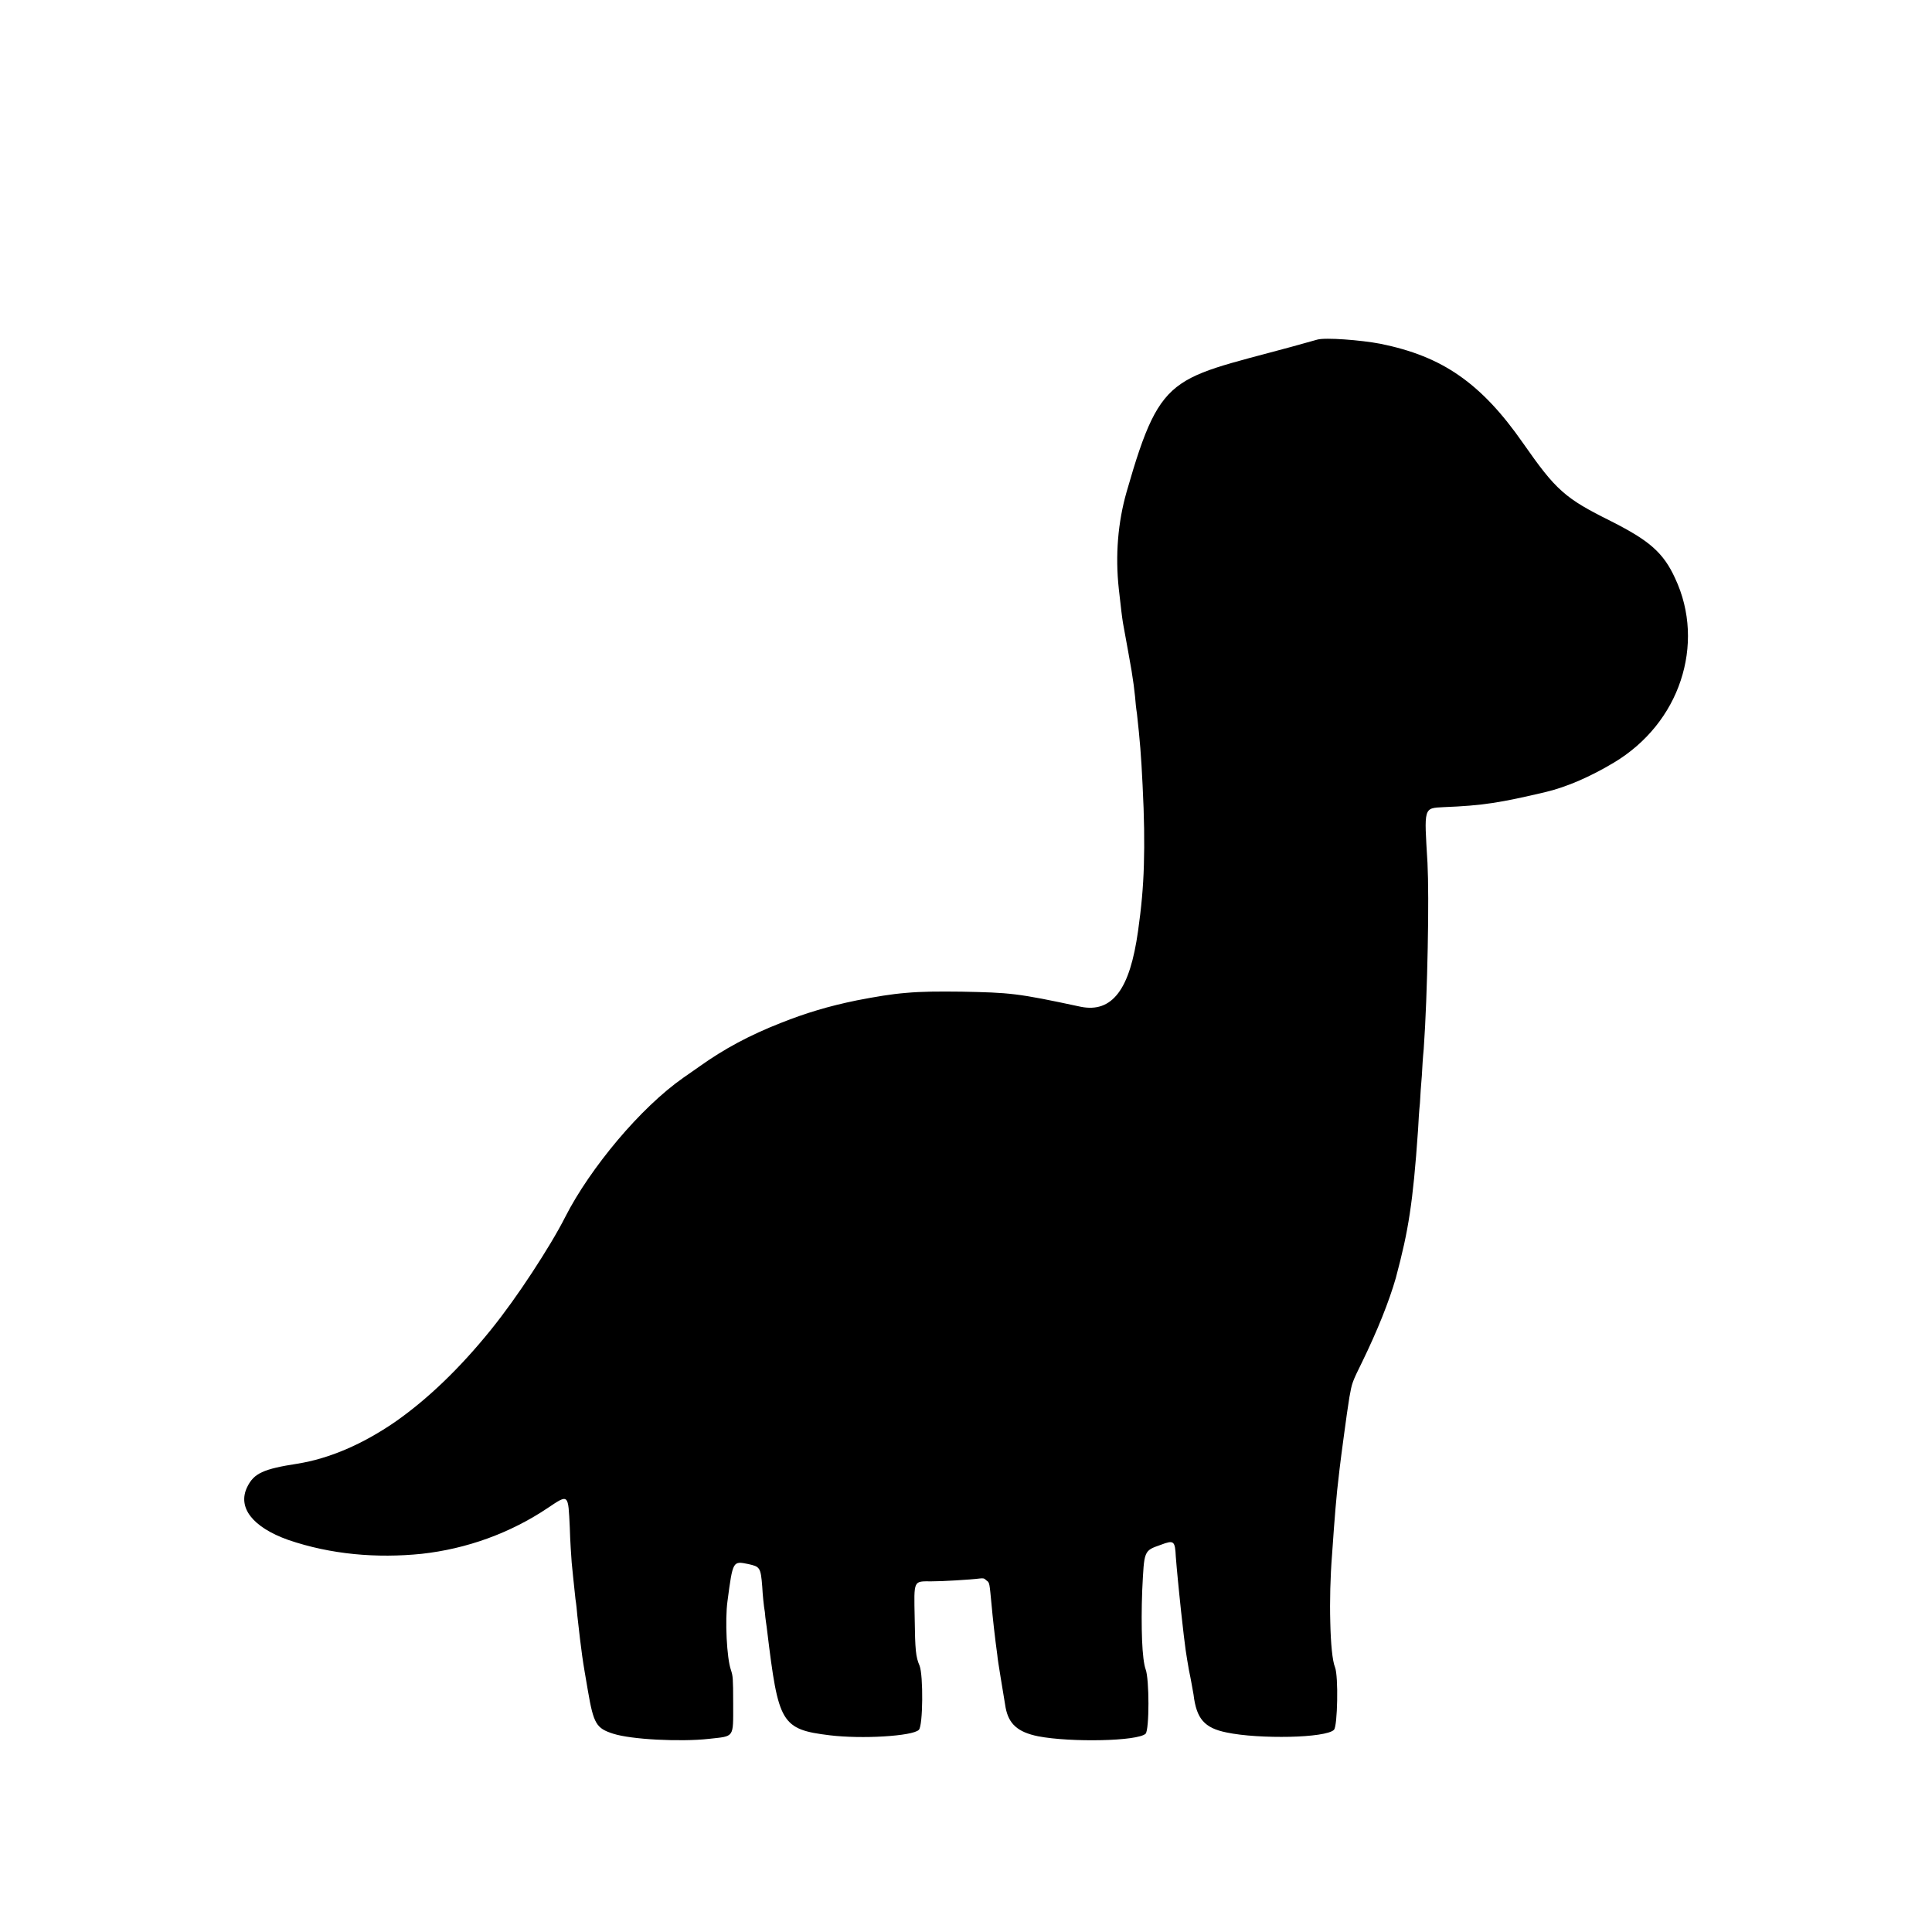
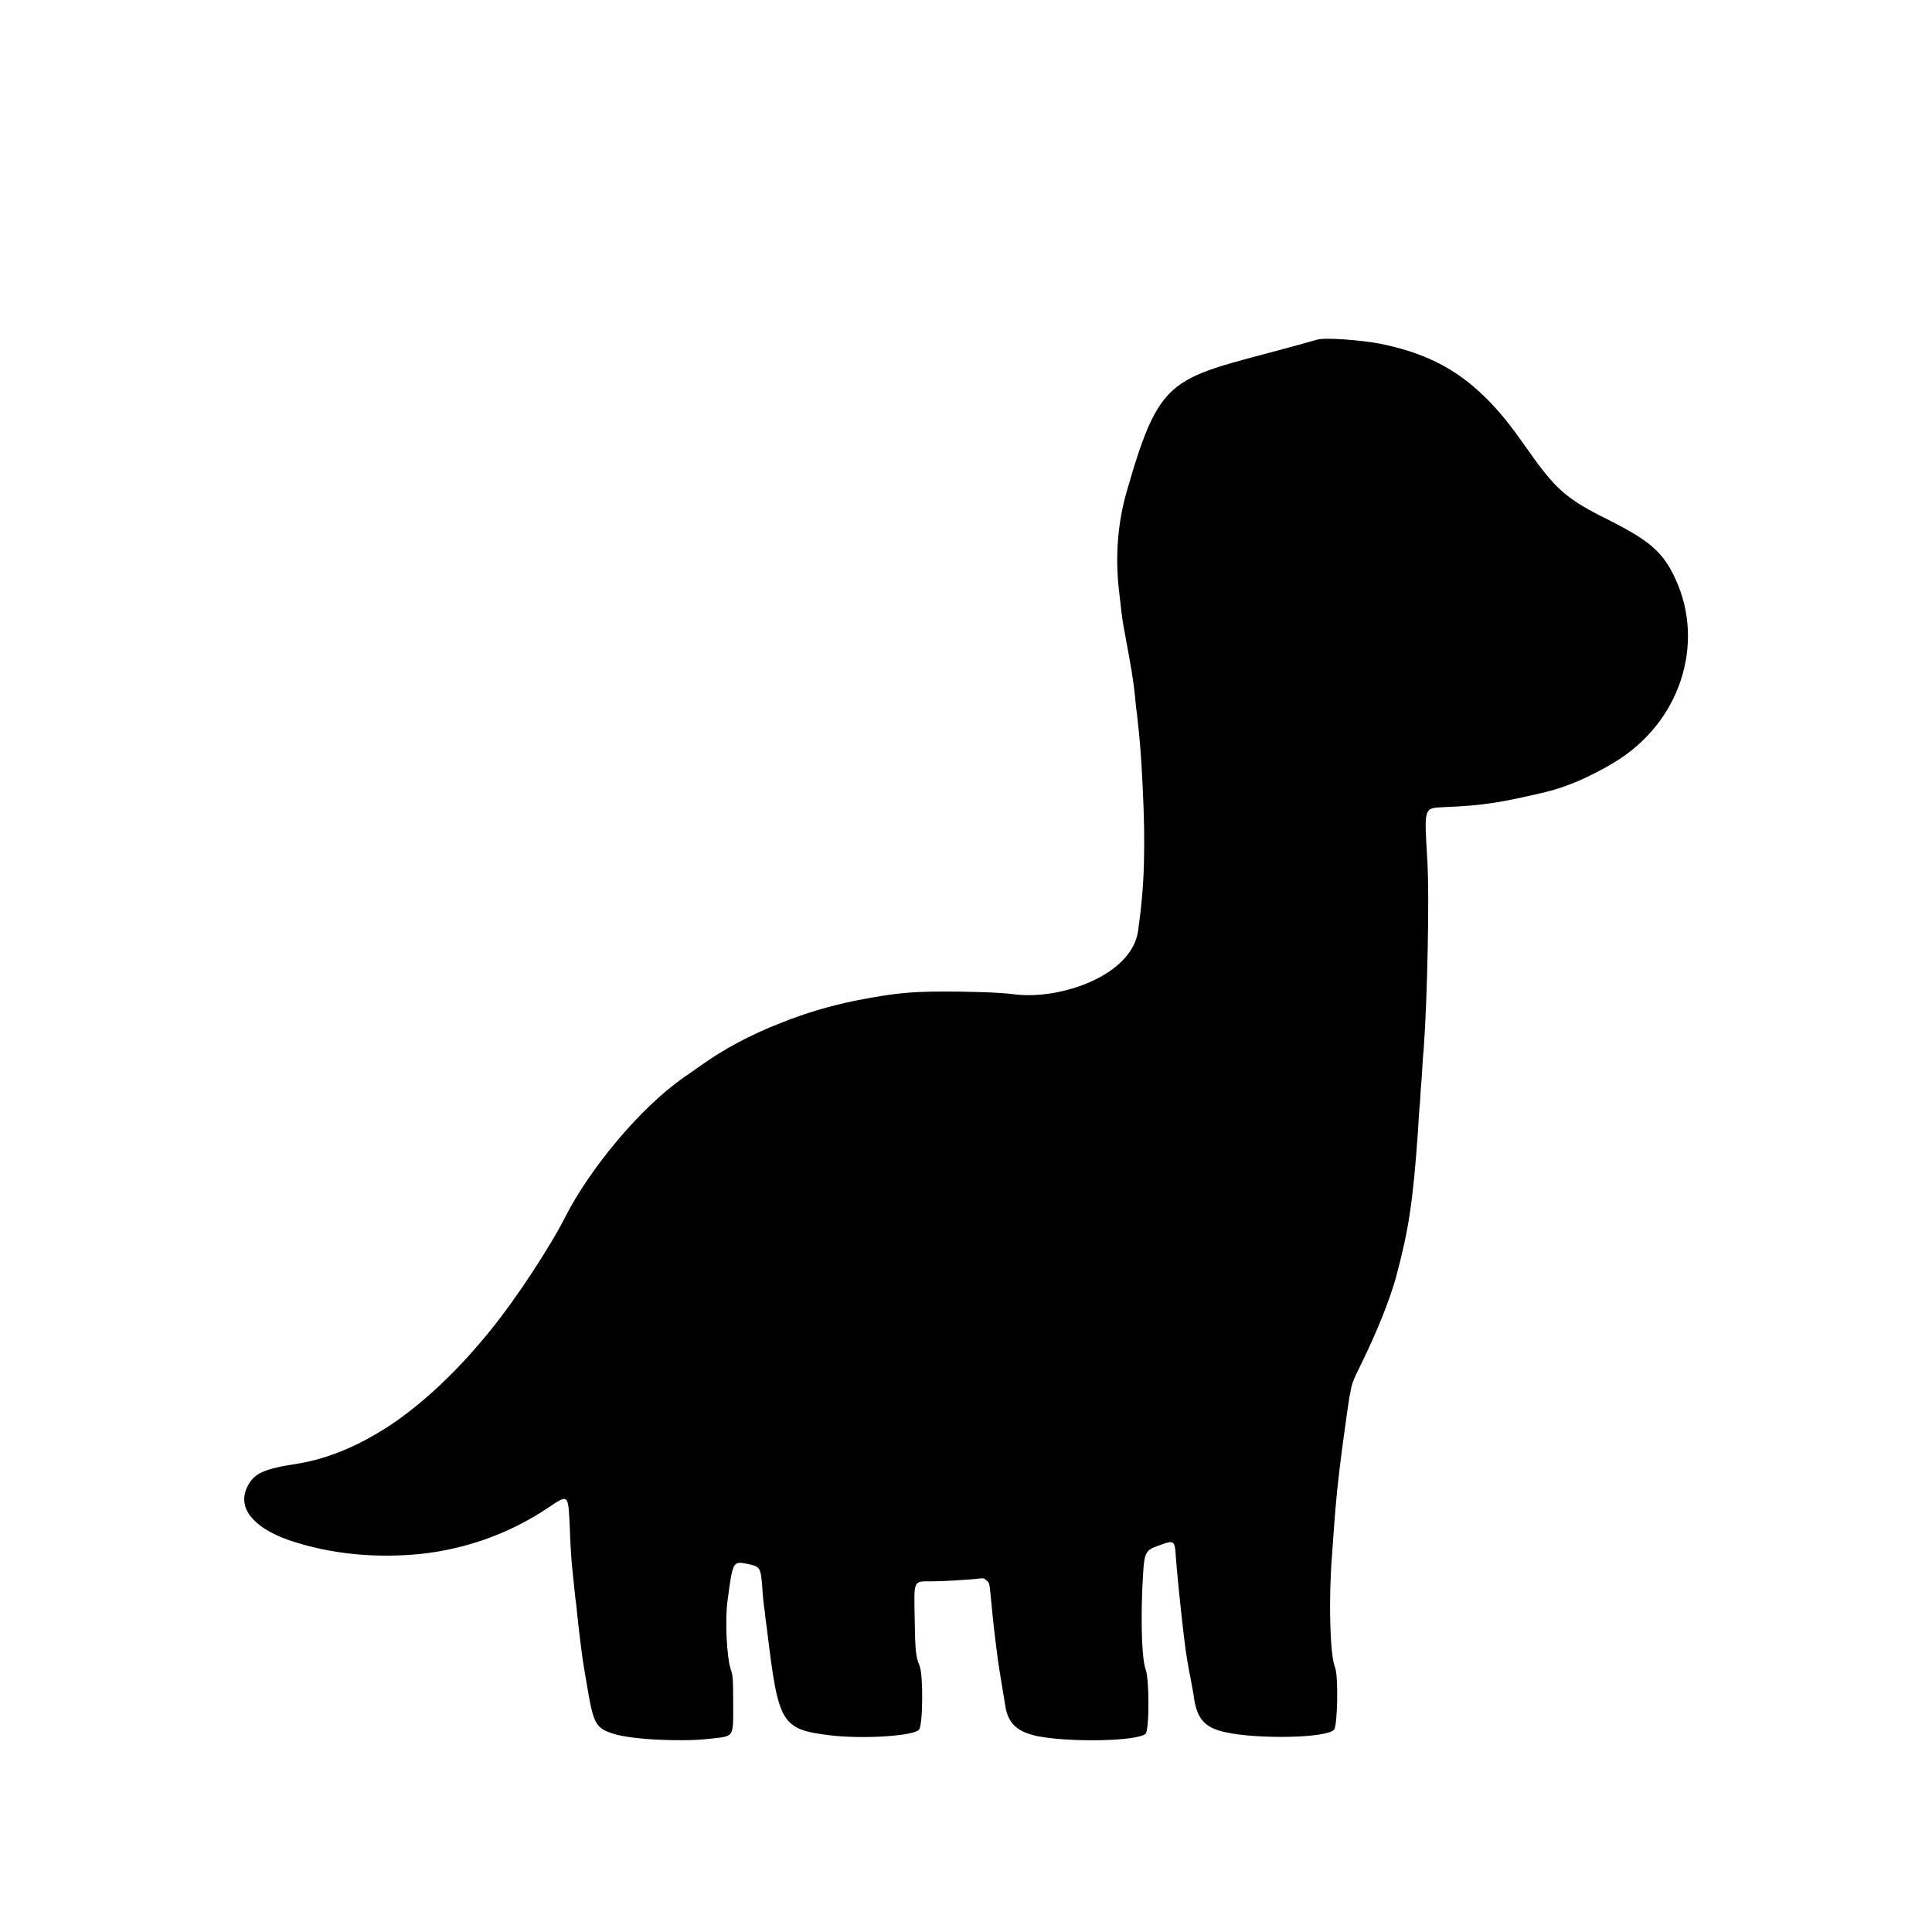
<svg xmlns="http://www.w3.org/2000/svg" viewBox="0 0 512 512">
-   <path d="M349.1 90 C350.15 89.7 353.03 89.72 356.29 89.95 C359.55 90.18 363.2 90.6 365.8 91.1 C374.1 92.78 380.82 95.4 386.8 99.6 C392.79 103.79 398.09 109.5 403.6 117.4 C408 123.69 410.76 127.36 413.97 130.19 C417.16 133.04 420.79 135.06 426.9 138.1 C432.04 140.71 435.57 142.81 438.14 145.12 C440.72 147.43 442.39 149.91 443.9 153.2 C448.04 161.98 448.3 171.63 445.4 180.35 C442.52 189.08 436.4 196.89 427.7 202.1 C424.55 204 421.32 205.64 418.24 206.98 C415.15 208.29 412.2 209.29 409.6 209.9 C403.74 211.28 399.55 212.19 395.54 212.8 C391.53 213.41 387.7 213.7 382.6 213.9 C379.9 214.04 378.61 214.02 378.09 215.82 C377.57 217.62 377.86 221.25 378.3 228.7 C378.53 233.2 378.56 241.87 378.36 251.25 C378.18 260.63 377.82 270.7 377.3 278 C377.2 278.95 377.1 280.22 377.01 281.51 C376.92 282.8 376.85 284.1 376.8 285.1 C376.7 286.14 376.6 287.47 376.51 288.77 C376.42 290.07 376.35 291.35 376.3 292.3 C376.2 293.2 376.1 294.45 376.01 295.74 C375.92 297.03 375.85 298.35 375.8 299.4 C375.1 309.51 374.46 316 373.6 321.64 C372.75 327.28 371.67 332.05 369.9 338.7 C369.04 341.7 367.82 345.2 366.31 348.98 C364.8 352.76 362.99 356.8 361 360.9 C359.64 363.64 358.98 365.03 358.55 366.2 C358.12 367.37 357.96 368.35 357.6 370.3 C357.25 372.45 356.69 376.35 356.19 380.14 C355.66 383.92 355.21 387.6 355 389.3 C354.49 393.6 354.18 396.5 353.92 399.75 C353.63 403 353.39 406.6 353 412.11 C352.55 417.72 352.38 424.32 352.54 429.94 C352.66 435.56 353.1 440.2 353.8 441.86 C354.25 443.01 354.44 446.91 354.36 450.65 C354.29 454.39 354 457.97 353.5 458.43 C352.45 459.49 347.52 460.15 341.76 460.27 C336 460.39 329.4 460.05 325 459.11 C322.1 458.52 320.13 457.62 318.77 456.07 C317.41 454.52 316.69 452.31 316.3 449.08 C316.2 448.49 316.02 447.49 315.81 446.34 C315.6 445.19 315.36 443.89 315.1 442.7 C314.71 440.4 314.48 439.2 314.2 437.21 C313.92 435.22 313.6 432.46 313 427.06 C312.64 423.75 312.39 421.05 312.15 418.71 C311.92 416.37 311.75 414.4 311.6 412.53 C311.5 410.5 311.38 409.32 310.84 408.89 C310.3 408.46 309.35 408.74 307.6 409.4 C305.35 410.2 304.26 410.53 303.65 412.04 C303.06 413.48 302.97 416.11 302.7 421.46 C302.51 426.39 302.52 430.99 302.66 434.68 C302.81 438.37 303.15 441.14 303.6 442.37 C304.1 443.65 304.35 447.66 304.35 451.48 C304.35 455.3 304.09 458.94 303.6 459.45 C302.6 460.43 297.65 461.04 291.86 461.16 C286.07 461.29 279.45 460.97 275.1 460.13 C272.4 459.58 270.44 458.76 269.07 457.53 C267.69 456.31 266.91 454.68 266.5 452.56 C266.14 450.35 265.62 447.27 265.18 444.54 C264.74 441.81 264.35 439.43 264.3 438.62 C264 436.45 263.67 433.83 263.4 431.41 C263.14 428.99 262.9 426.82 262.8 425.54 C262.5 422.49 262.37 420.94 262.21 420.11 C262.05 419.28 261.85 419.12 261.4 418.82 C261.1 418.52 260.9 418.37 260.66 418.31 C260.42 418.25 260.15 418.27 259.7 418.31 C258.4 418.48 255.88 418.67 253.34 418.82 C250.8 418.98 248.25 419.07 246.9 419.07 C244.45 419.07 243.28 418.94 242.74 420.09 C242.2 421.24 242.3 423.66 242.4 428.76 C242.45 433.01 242.53 435.6 242.71 437.42 C242.89 439.24 243.2 440.28 243.7 441.43 C244.2 442.71 244.43 446.7 244.39 450.5 C244.36 454.3 244.05 457.92 243.5 458.43 C242.65 459.28 238.83 459.89 234.18 460.17 C229.53 460.46 224.05 460.37 219.9 459.87 C213.5 459.09 210.08 458.3 207.89 454.66 C205.71 451.01 204.8 444.48 203.3 432.16 C203.25 431.61 203.12 430.8 203 429.92 C202.88 429.04 202.75 428.09 202.7 427.24 C202.55 426.43 202.4 425.26 202.28 424.03 C202.16 422.8 202.05 421.5 202 420.44 C201.8 417.93 201.65 416.61 201.16 415.83 C200.67 415.05 199.85 414.84 198.3 414.49 C196.25 414.07 195.22 413.85 194.54 415.07 C193.86 416.29 193.5 418.95 192.8 424.26 C192.44 426.81 192.4 430.59 192.57 434.13 C192.75 437.67 193.14 440.97 193.7 442.54 C193.95 443.35 194.1 443.81 194.19 444.97 C194.27 446.13 194.3 447.98 194.3 451.55 C194.3 456.14 194.4 458.26 193.65 459.33 C192.9 460.4 191.3 460.43 187.9 460.81 C184 461.25 178.84 461.26 174.07 461.02 C169.3 460.77 164.9 460.22 162.5 459.45 C160.25 458.73 158.95 458.07 158.03 456.5 C157.11 454.93 156.55 452.44 155.8 448.06 C155.11 444.02 154.67 441.56 154.29 438.85 C153.91 436.14 153.56 433.19 153 428.17 C152.95 427.57 152.88 426.77 152.79 425.96 C152.7 425.15 152.6 424.34 152.5 423.75 C152.21 421.08 152.03 419.35 151.89 417.95 C151.75 416.55 151.66 415.46 151.5 414.06 C151.45 413.25 151.35 411.92 151.25 410.3 C151.14 408.52 151.05 406.55 151 404.8 C150.78 400.31 150.73 398.08 150.01 397.44 C149.3 396.8 147.95 397.76 145.2 399.6 C135.17 406.34 123.61 410.47 111.74 411.78 C99.87 412.99 87.71 411.97 76.4 408.1 C71.64 406.41 68.28 404.25 66.41 401.85 C64.55 399.45 64.2 396.8 65.5 394.1 C66.4 392.25 67.47 391.05 69.45 390.14 C71.43 389.23 74.3 388.59 78.8 387.9 C87.35 386.52 96.05 382.76 104.71 376.82 C113.32 370.8 121.85 362.62 130.1 352.4 C133.61 348.06 137.49 342.63 141 337.26 C144.52 331.89 147.72 326.61 149.8 322.5 C153.12 315.97 158.13 308.75 163.69 302.14 C169.26 295.54 175.43 289.57 181.1 285.6 C181.6 285.25 182.33 284.74 183.1 284.21 C183.87 283.67 184.7 283.1 185.4 282.6 C188.61 280.31 191.93 278.23 195.48 276.33 C199.04 274.43 202.8 272.7 206.9 271.1 C210.3 269.74 213.42 268.66 216.66 267.69 C219.9 266.72 223.25 265.89 227.1 265.1 C232.26 264.11 236.1 263.45 240.2 263.12 C244.29 262.75 248.65 262.73 254.8 262.8 C261.2 262.93 264.87 263.02 269.06 263.53 C273.25 264.04 277.95 264.99 286.4 266.8 C290.56 267.64 293.83 266.5 296.33 263.2 C298.84 259.91 300.51 254.44 301.6 246.7 C302.46 240.6 302.97 235.26 303.14 229.28 C303.32 223.3 303.24 216.7 302.8 208.1 C302.6 204.05 302.43 201.1 302.2 198.26 C301.97 195.42 301.7 192.7 301.3 189.1 C301.2 188.5 301.1 187.7 301.01 186.89 C300.92 186.07 300.85 185.25 300.8 184.6 C300.59 182.5 300.34 180.62 299.88 177.77 C299.39 174.92 298.7 171.1 297.6 165.1 C297.45 164.15 297.32 163.22 297.16 161.87 C297 160.52 296.8 158.75 296.5 156.1 C295.52 147.2 296.26 138.39 298.56 130.36 C308.2 96.71 310.64 100.99 349.1 90 Z" />
+   <path d="M349.1 90 C350.15 89.7 353.03 89.72 356.29 89.95 C359.55 90.18 363.2 90.6 365.8 91.1 C374.1 92.78 380.82 95.4 386.8 99.6 C392.79 103.79 398.09 109.5 403.6 117.4 C408 123.69 410.76 127.36 413.97 130.19 C417.16 133.04 420.79 135.06 426.9 138.1 C432.04 140.71 435.57 142.81 438.14 145.12 C440.72 147.43 442.39 149.91 443.9 153.2 C448.04 161.98 448.3 171.63 445.4 180.35 C442.52 189.08 436.4 196.89 427.7 202.1 C424.55 204 421.32 205.64 418.24 206.98 C415.15 208.29 412.2 209.29 409.6 209.9 C403.74 211.28 399.55 212.19 395.54 212.8 C391.53 213.41 387.7 213.7 382.6 213.9 C379.9 214.04 378.61 214.02 378.09 215.82 C377.57 217.62 377.86 221.25 378.3 228.7 C378.53 233.2 378.56 241.87 378.36 251.25 C378.18 260.63 377.82 270.7 377.3 278 C377.2 278.95 377.1 280.22 377.01 281.51 C376.92 282.8 376.85 284.1 376.8 285.1 C376.7 286.14 376.6 287.47 376.51 288.77 C376.42 290.07 376.35 291.35 376.3 292.3 C376.2 293.2 376.1 294.45 376.01 295.74 C375.92 297.03 375.85 298.35 375.8 299.4 C375.1 309.51 374.46 316 373.6 321.64 C372.75 327.28 371.67 332.05 369.9 338.7 C369.04 341.7 367.82 345.2 366.31 348.98 C364.8 352.76 362.99 356.8 361 360.9 C359.64 363.64 358.98 365.03 358.55 366.2 C358.12 367.37 357.96 368.35 357.6 370.3 C357.25 372.45 356.69 376.35 356.19 380.14 C355.66 383.92 355.21 387.6 355 389.3 C354.49 393.6 354.18 396.5 353.92 399.75 C353.63 403 353.39 406.6 353 412.11 C352.55 417.72 352.38 424.32 352.54 429.94 C352.66 435.56 353.1 440.2 353.8 441.86 C354.25 443.01 354.44 446.91 354.36 450.65 C354.29 454.39 354 457.97 353.5 458.43 C352.45 459.49 347.52 460.15 341.76 460.27 C336 460.39 329.4 460.05 325 459.11 C322.1 458.52 320.13 457.62 318.77 456.07 C317.41 454.52 316.69 452.31 316.3 449.08 C316.2 448.49 316.02 447.49 315.81 446.34 C315.6 445.19 315.36 443.89 315.1 442.7 C314.71 440.4 314.48 439.2 314.2 437.21 C313.92 435.22 313.6 432.46 313 427.06 C312.64 423.75 312.39 421.05 312.15 418.71 C311.92 416.37 311.75 414.4 311.6 412.53 C311.5 410.5 311.38 409.32 310.84 408.89 C310.3 408.46 309.35 408.74 307.6 409.4 C305.35 410.2 304.26 410.53 303.65 412.04 C303.06 413.48 302.97 416.11 302.7 421.46 C302.51 426.39 302.52 430.99 302.66 434.68 C302.81 438.37 303.15 441.14 303.6 442.37 C304.1 443.65 304.35 447.66 304.35 451.48 C304.35 455.3 304.09 458.94 303.6 459.45 C302.6 460.43 297.65 461.04 291.86 461.16 C286.07 461.29 279.45 460.97 275.1 460.13 C272.4 459.58 270.44 458.76 269.07 457.53 C267.69 456.31 266.91 454.68 266.5 452.56 C266.14 450.35 265.62 447.27 265.18 444.54 C264.74 441.81 264.35 439.43 264.3 438.62 C264 436.45 263.67 433.83 263.4 431.41 C263.14 428.99 262.9 426.82 262.8 425.54 C262.5 422.49 262.37 420.94 262.21 420.11 C262.05 419.28 261.85 419.12 261.4 418.82 C261.1 418.52 260.9 418.37 260.66 418.31 C260.42 418.25 260.15 418.27 259.7 418.31 C258.4 418.48 255.88 418.67 253.34 418.82 C250.8 418.98 248.25 419.07 246.9 419.07 C244.45 419.07 243.28 418.94 242.74 420.09 C242.2 421.24 242.3 423.66 242.4 428.76 C242.45 433.01 242.53 435.6 242.71 437.42 C242.89 439.24 243.2 440.28 243.7 441.43 C244.2 442.71 244.43 446.7 244.39 450.5 C244.36 454.3 244.05 457.92 243.5 458.43 C242.65 459.28 238.83 459.89 234.18 460.17 C229.53 460.46 224.05 460.37 219.9 459.87 C213.5 459.09 210.08 458.3 207.89 454.66 C205.71 451.01 204.8 444.48 203.3 432.16 C203.25 431.61 203.12 430.8 203 429.92 C202.88 429.04 202.75 428.09 202.7 427.24 C202.55 426.43 202.4 425.26 202.28 424.03 C202.16 422.8 202.05 421.5 202 420.44 C201.8 417.93 201.65 416.61 201.16 415.83 C200.67 415.05 199.85 414.84 198.3 414.49 C196.25 414.07 195.22 413.85 194.54 415.07 C193.86 416.29 193.5 418.95 192.8 424.26 C192.44 426.81 192.4 430.59 192.57 434.13 C192.75 437.67 193.14 440.97 193.7 442.54 C193.95 443.35 194.1 443.81 194.19 444.97 C194.27 446.13 194.3 447.98 194.3 451.55 C194.3 456.14 194.4 458.26 193.65 459.33 C192.9 460.4 191.3 460.43 187.9 460.81 C184 461.25 178.84 461.26 174.07 461.02 C169.3 460.77 164.9 460.22 162.5 459.45 C160.25 458.73 158.95 458.07 158.03 456.5 C157.11 454.93 156.55 452.44 155.8 448.06 C155.11 444.02 154.67 441.56 154.29 438.85 C153.91 436.14 153.56 433.19 153 428.17 C152.95 427.57 152.88 426.77 152.79 425.96 C152.7 425.15 152.6 424.34 152.5 423.75 C152.21 421.08 152.03 419.35 151.89 417.95 C151.75 416.55 151.66 415.46 151.5 414.06 C151.45 413.25 151.35 411.92 151.25 410.3 C151.14 408.52 151.05 406.55 151 404.8 C150.78 400.31 150.73 398.08 150.01 397.44 C149.3 396.8 147.95 397.76 145.2 399.6 C135.17 406.34 123.61 410.47 111.74 411.78 C99.87 412.99 87.71 411.97 76.4 408.1 C71.64 406.41 68.28 404.25 66.41 401.85 C64.55 399.45 64.2 396.8 65.5 394.1 C66.4 392.25 67.47 391.05 69.45 390.14 C71.43 389.23 74.3 388.59 78.8 387.9 C87.35 386.52 96.05 382.76 104.71 376.82 C113.32 370.8 121.85 362.62 130.1 352.4 C133.61 348.06 137.49 342.63 141 337.26 C144.52 331.89 147.72 326.61 149.8 322.5 C153.12 315.97 158.13 308.75 163.69 302.14 C169.26 295.54 175.43 289.57 181.1 285.6 C181.6 285.25 182.33 284.74 183.1 284.21 C183.87 283.67 184.7 283.1 185.4 282.6 C188.61 280.31 191.93 278.23 195.48 276.33 C199.04 274.43 202.8 272.7 206.9 271.1 C210.3 269.74 213.42 268.66 216.66 267.69 C219.9 266.72 223.25 265.89 227.1 265.1 C232.26 264.11 236.1 263.45 240.2 263.12 C244.29 262.75 248.65 262.73 254.8 262.8 C261.2 262.93 264.87 263.02 269.06 263.53 C280.97 264.98 299.93 258.58 301.6 246.7 C302.46 240.6 302.97 235.26 303.14 229.28 C303.32 223.3 303.24 216.7 302.8 208.1 C302.6 204.05 302.43 201.1 302.2 198.26 C301.97 195.42 301.7 192.7 301.3 189.1 C301.2 188.5 301.1 187.7 301.01 186.89 C300.92 186.07 300.85 185.25 300.8 184.6 C300.59 182.5 300.34 180.62 299.88 177.77 C299.39 174.92 298.7 171.1 297.6 165.1 C297.45 164.15 297.32 163.22 297.16 161.87 C297 160.52 296.8 158.75 296.5 156.1 C295.52 147.2 296.26 138.39 298.56 130.36 C308.2 96.71 310.64 100.99 349.1 90 Z" />
</svg>
